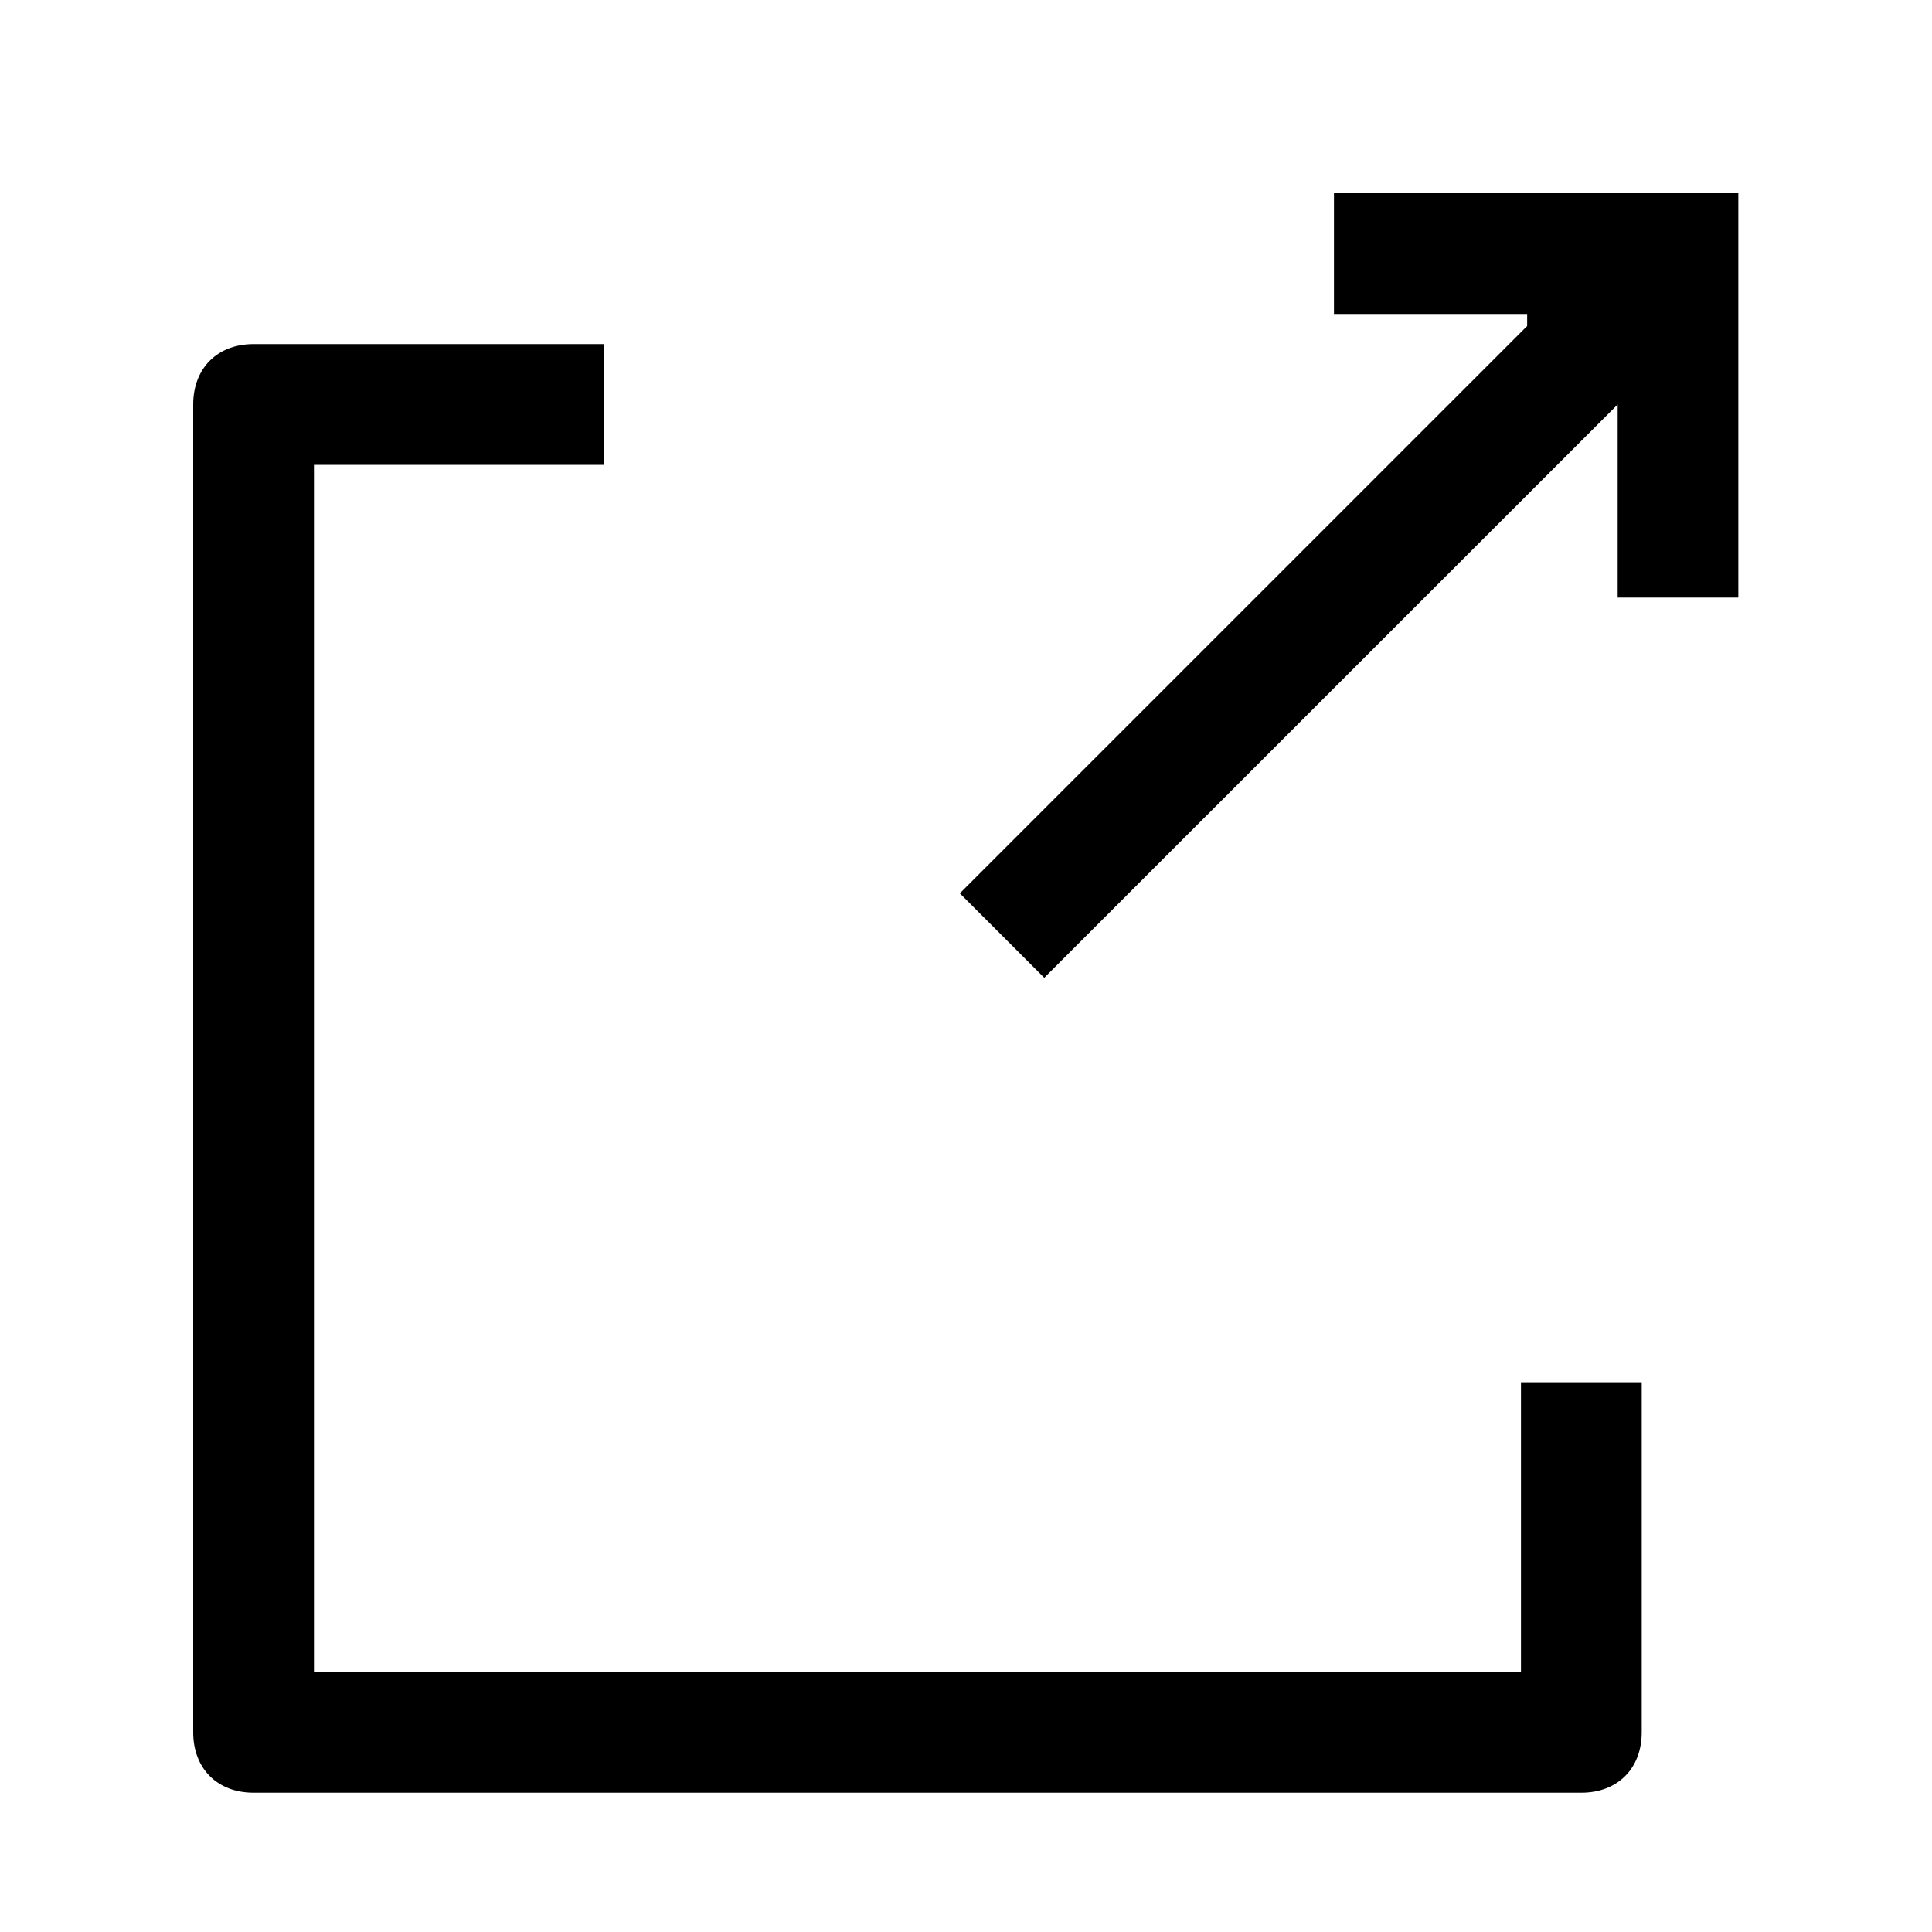
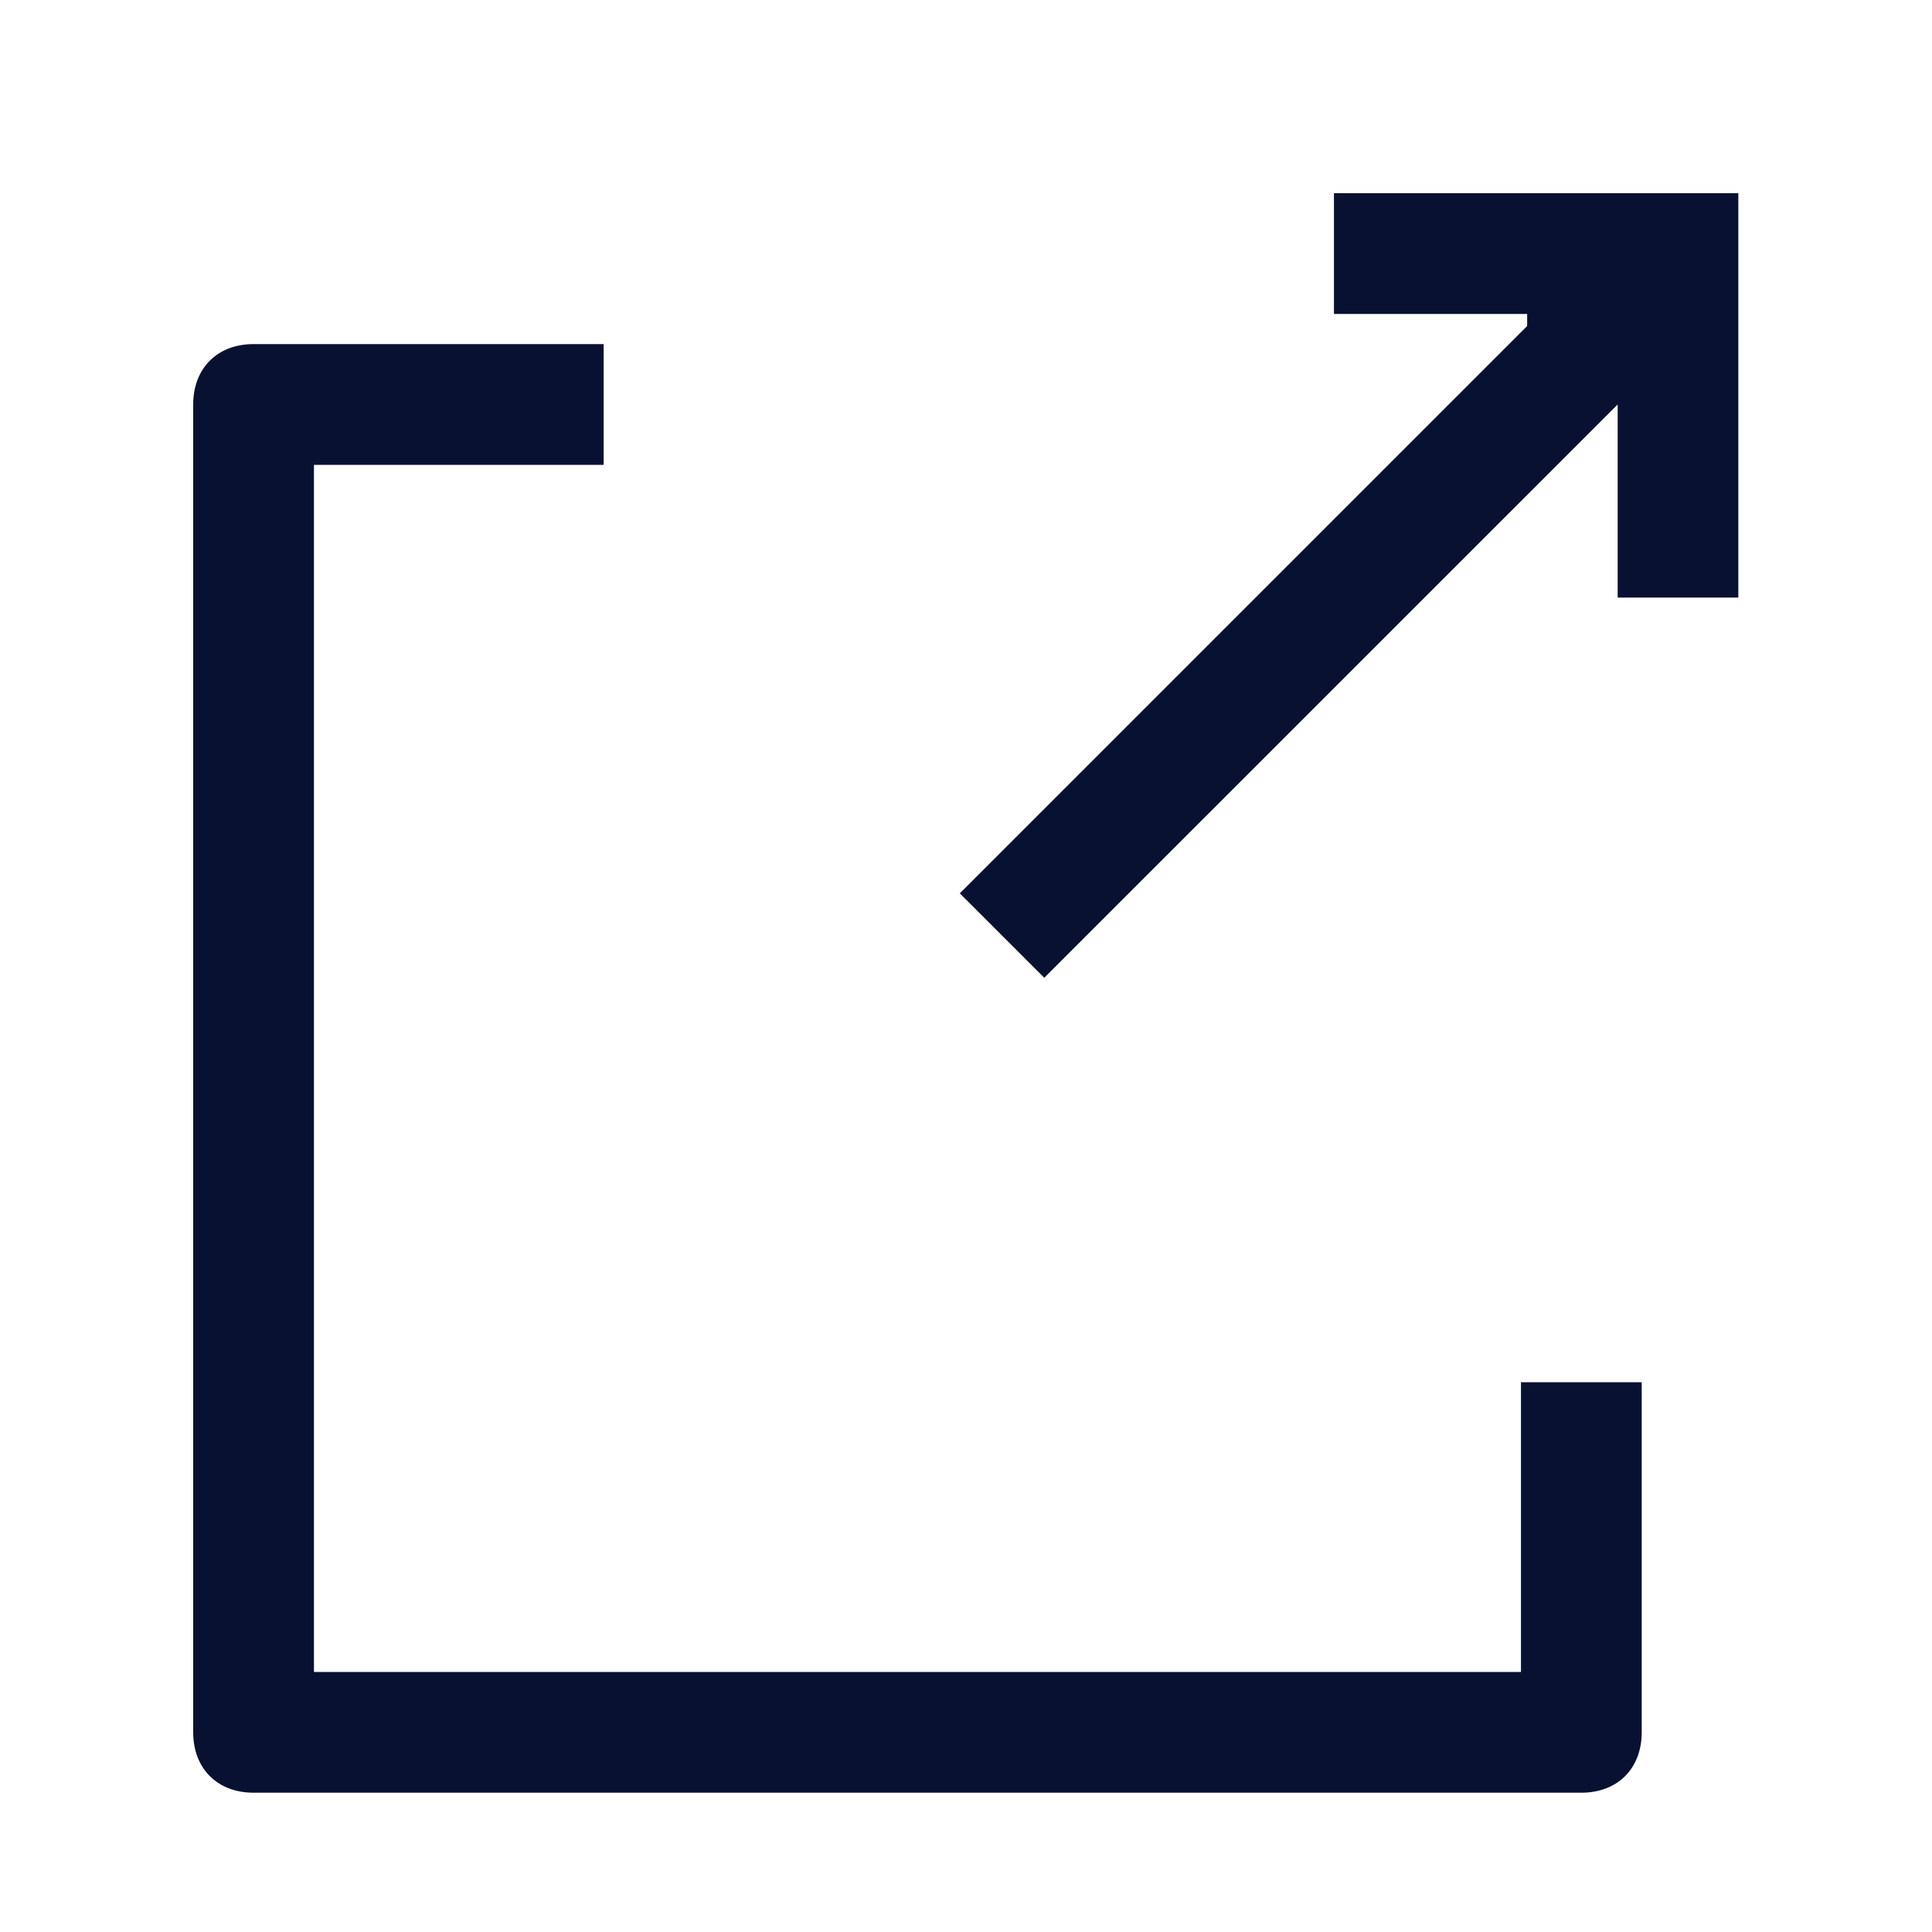
<svg xmlns="http://www.w3.org/2000/svg" width="20" height="20" viewBox="0 0 20 20" fill="none">
-   <path d="M3.25 17.308V4.812H6.249V3.562H2.625C2.25 3.562 2 3.812 2 4.187V17.933C2 18.308 2.25 18.558 2.625 18.558H16.37C16.745 18.558 16.995 18.308 16.995 17.933V14.309H15.745V17.308H3.25Z" fill="black" />
-   <path d="M15.809 3.375L9.936 9.248L10.81 10.122L16.746 4.187V6.186H17.995V2H13.809V3.25H15.809V3.375Z" fill="black" />
+   <path d="M3.25 17.308V4.812H6.249V3.562H2.625C2.25 3.562 2 3.812 2 4.187V17.933C2 18.308 2.25 18.558 2.625 18.558H16.37C16.745 18.558 16.995 18.308 16.995 17.933V14.309H15.745V17.308H3.25Z" fill="#081132" />
+   <path d="M15.809 3.375L9.936 9.248L10.81 10.122L16.746 4.187V6.186H17.995V2H13.809V3.25H15.809V3.375Z" fill="#081132" />
</svg>
